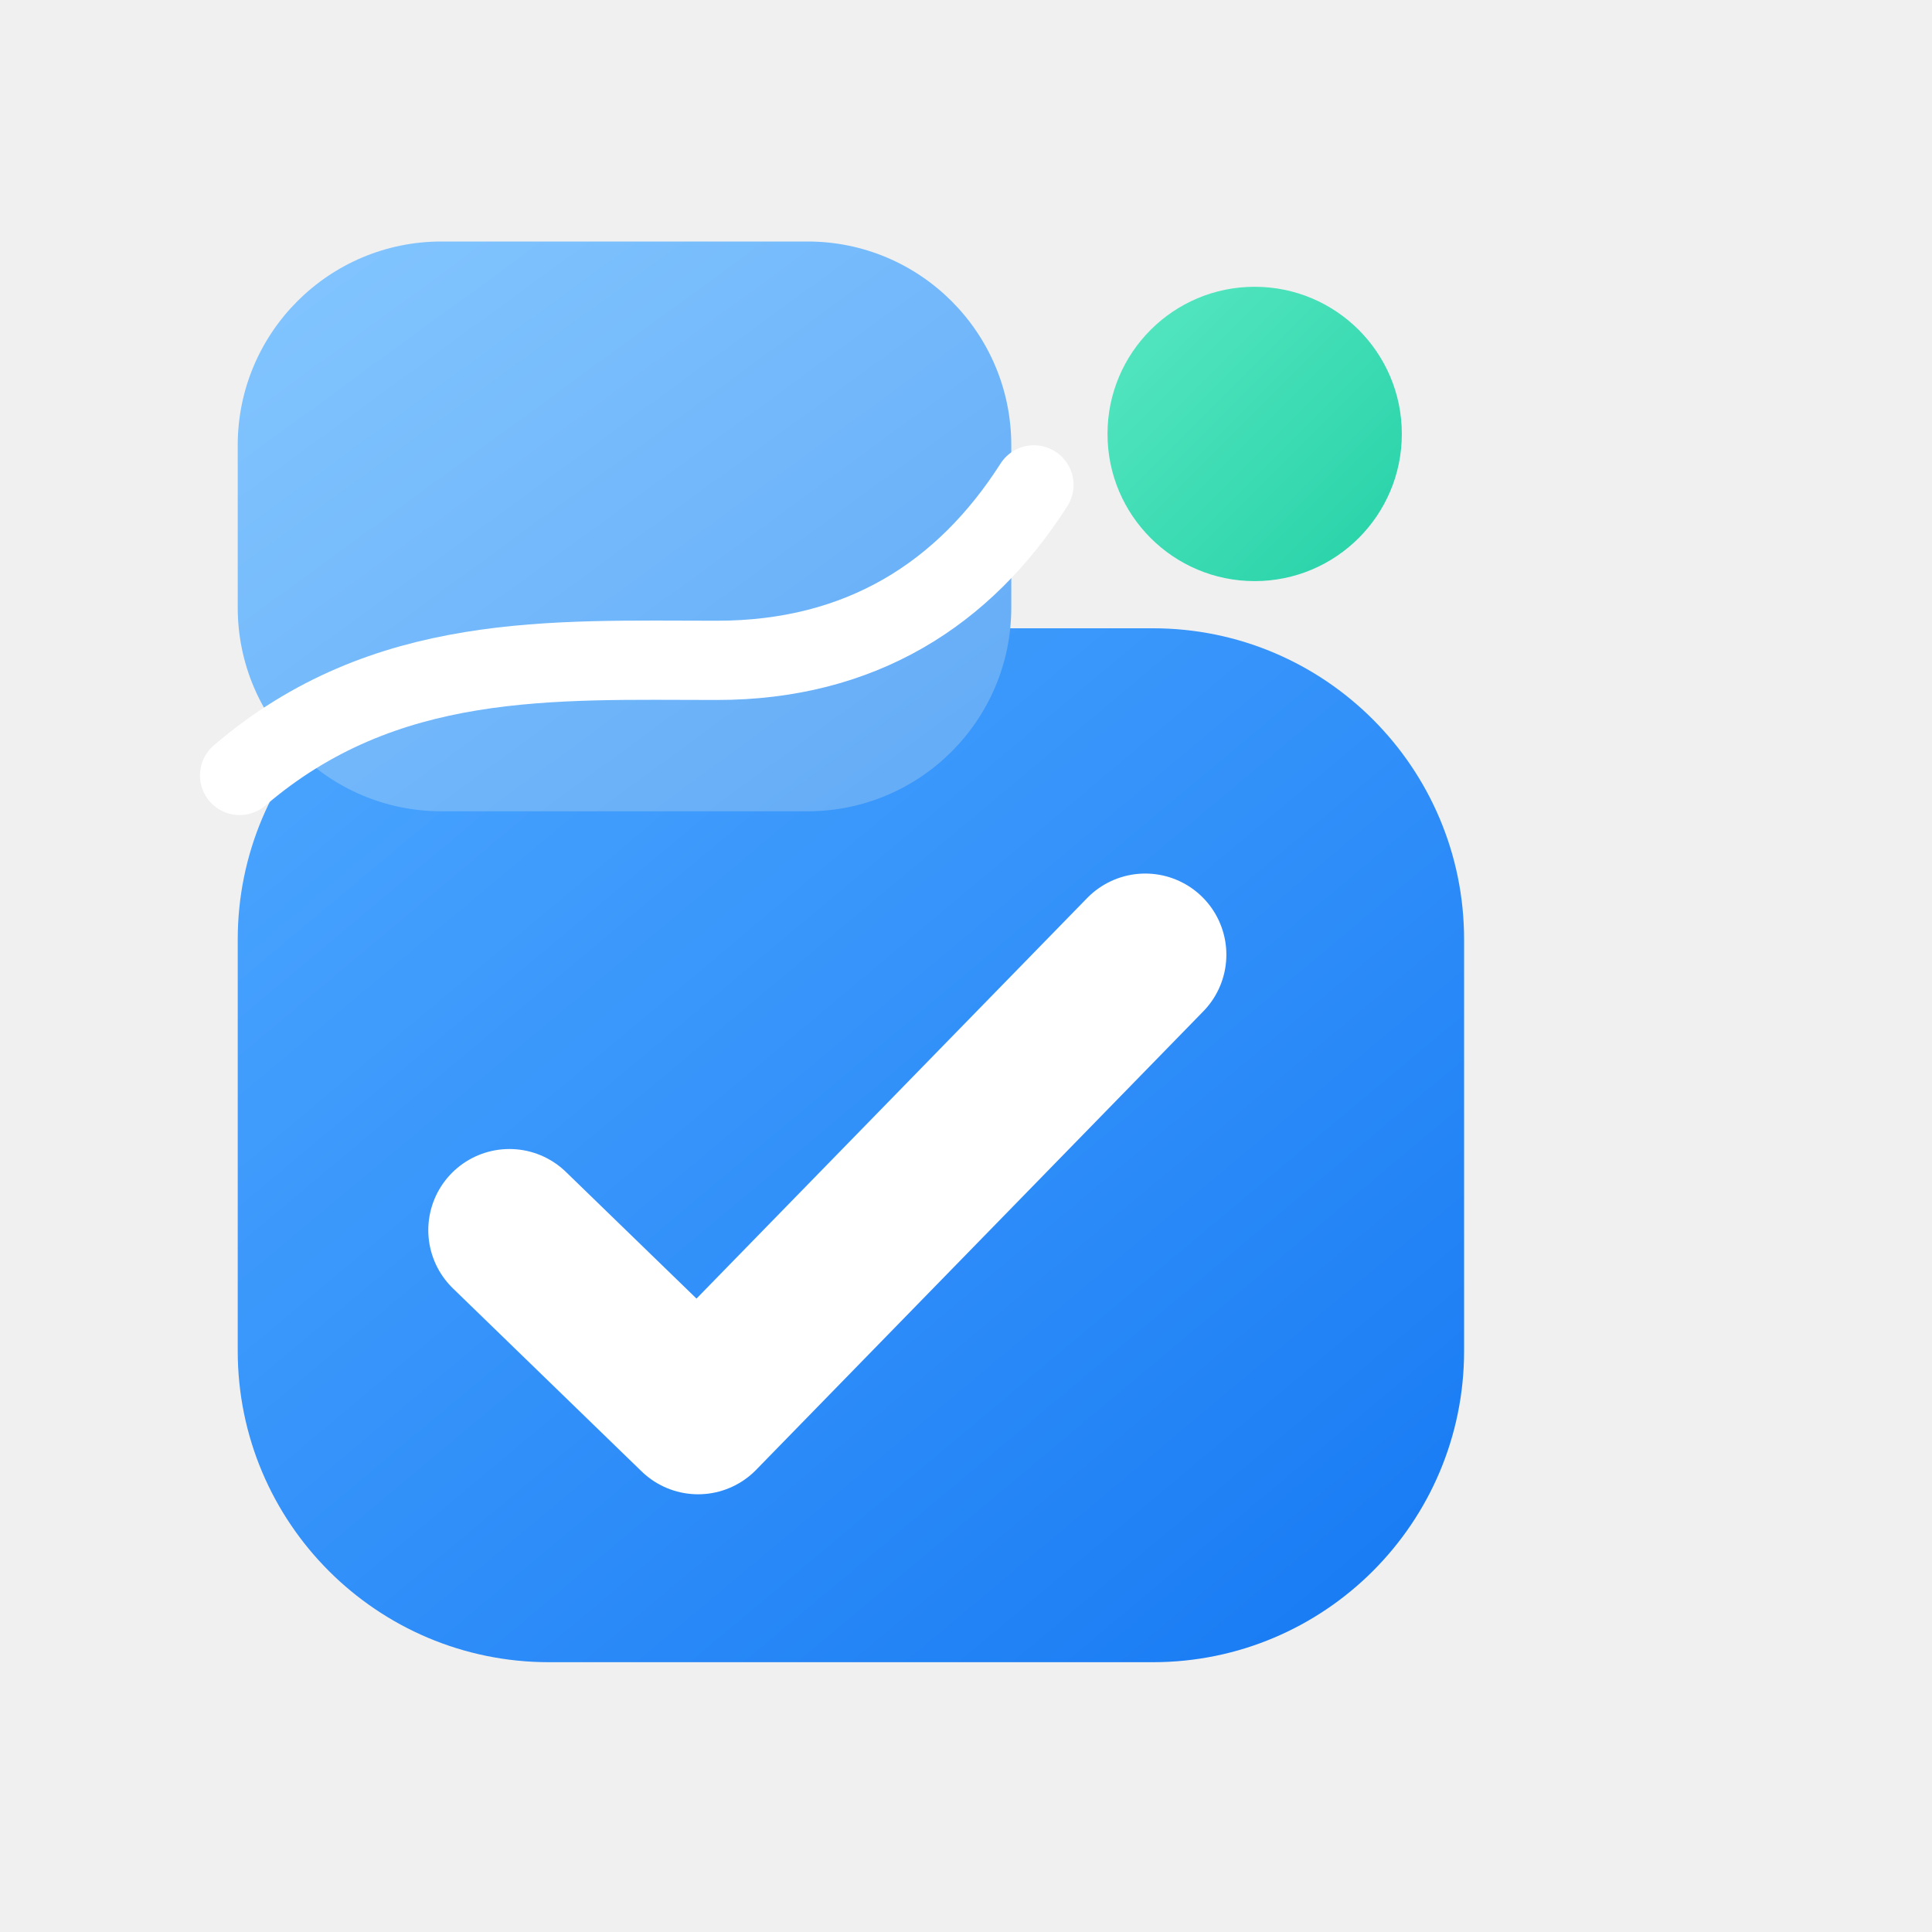
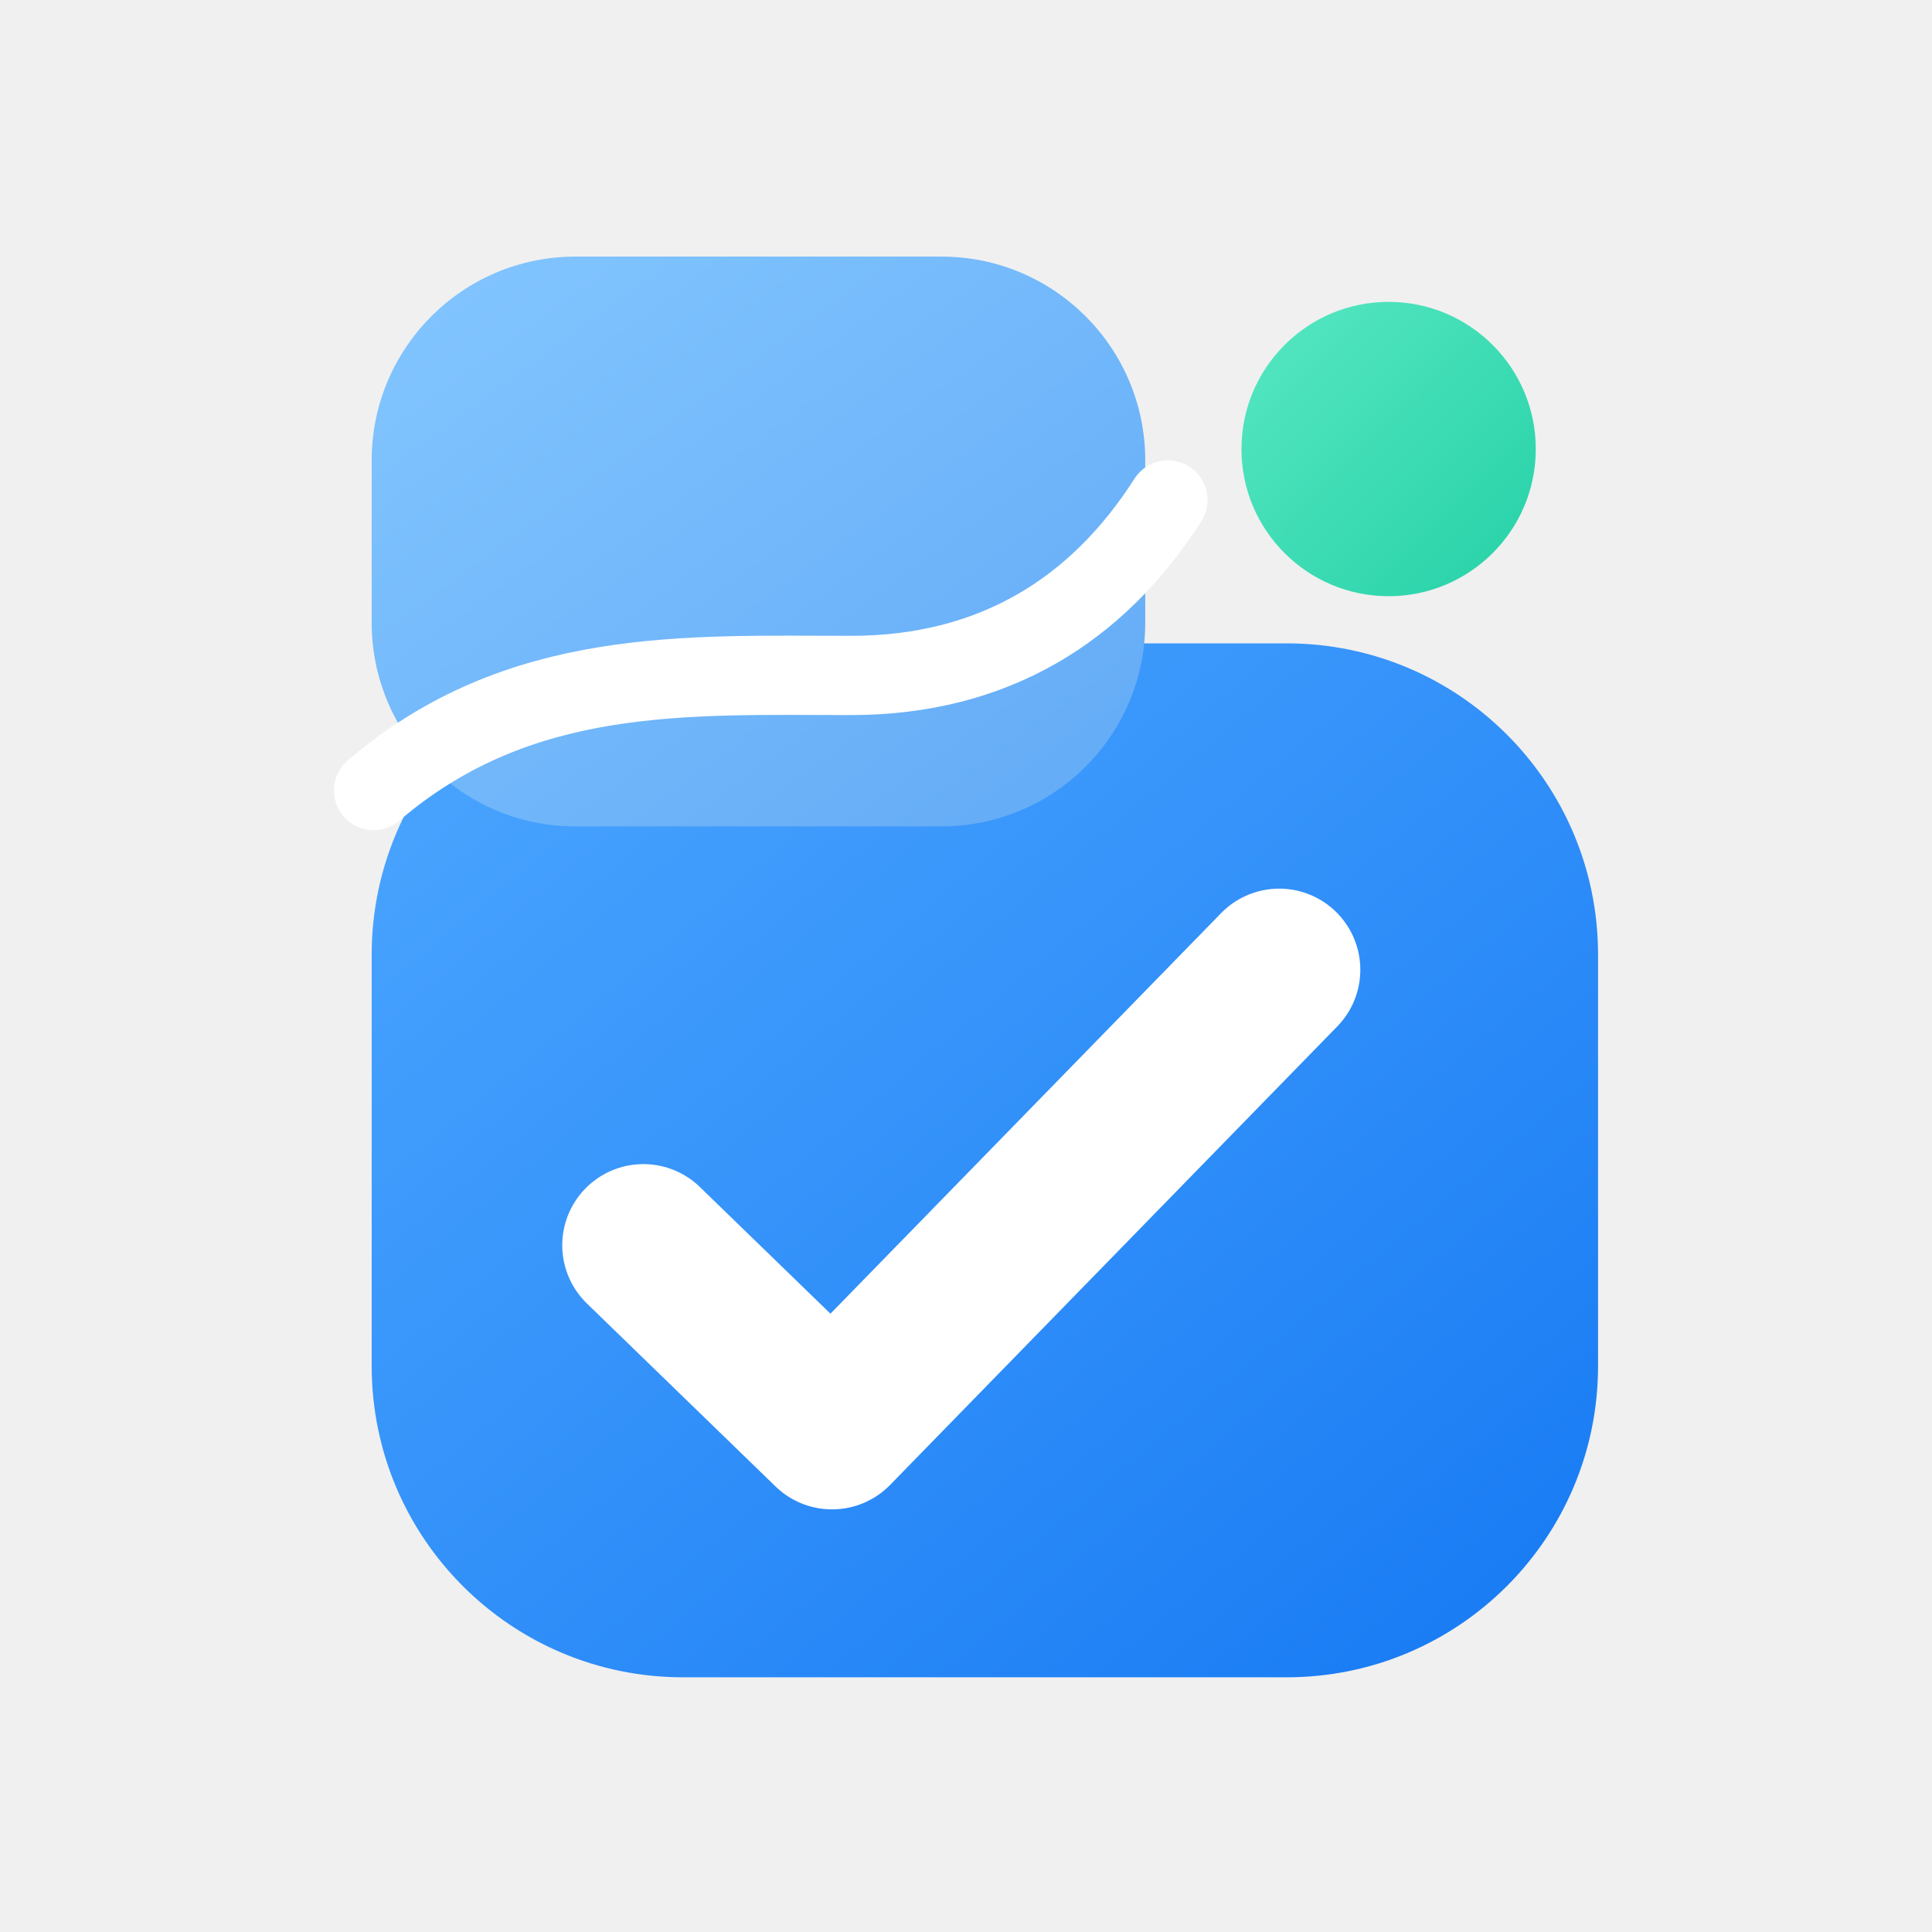
<svg xmlns="http://www.w3.org/2000/svg" viewBox="0 0 1024 1024">
  <defs>
    <linearGradient id="blueMain" x1="0" y1="0" x2="1" y2="1">
      <stop offset="0" stop-color="#4DA7FF" />
      <stop offset="1" stop-color="#1679F3" />
    </linearGradient>
    <linearGradient id="blueTop" x1="0" y1="0" x2="1" y2="1">
      <stop offset="0" stop-color="#83C6FF" />
      <stop offset="1" stop-color="#62AAF6" />
    </linearGradient>
    <linearGradient id="mint" x1="0" y1="0" x2="1" y2="1">
      <stop offset="0" stop-color="#58E8C2" />
      <stop offset="1" stop-color="#25D1A7" />
    </linearGradient>
  </defs>
-   <g>
+   <g transform="translate(71,8)">
    <rect x="126" y="333" width="650" height="548" rx="165" fill="url(#blueMain)" />
    <rect x="126" y="128" width="410" height="302" rx="108" fill="url(#blueTop)" />
    <path d="M127 411 C204 345 293 350 380 350 C456 350 511 315 548 257" fill="none" stroke="#FFFFFF" stroke-width="42" stroke-linecap="round" />
    <circle cx="665" cy="230" r="78" fill="url(#mint)" />
    <path d="M270 652 L370 749 L607 506" fill="none" stroke="#FFFFFF" stroke-width="86" stroke-linecap="round" stroke-linejoin="round" />
  </g>
</svg>
